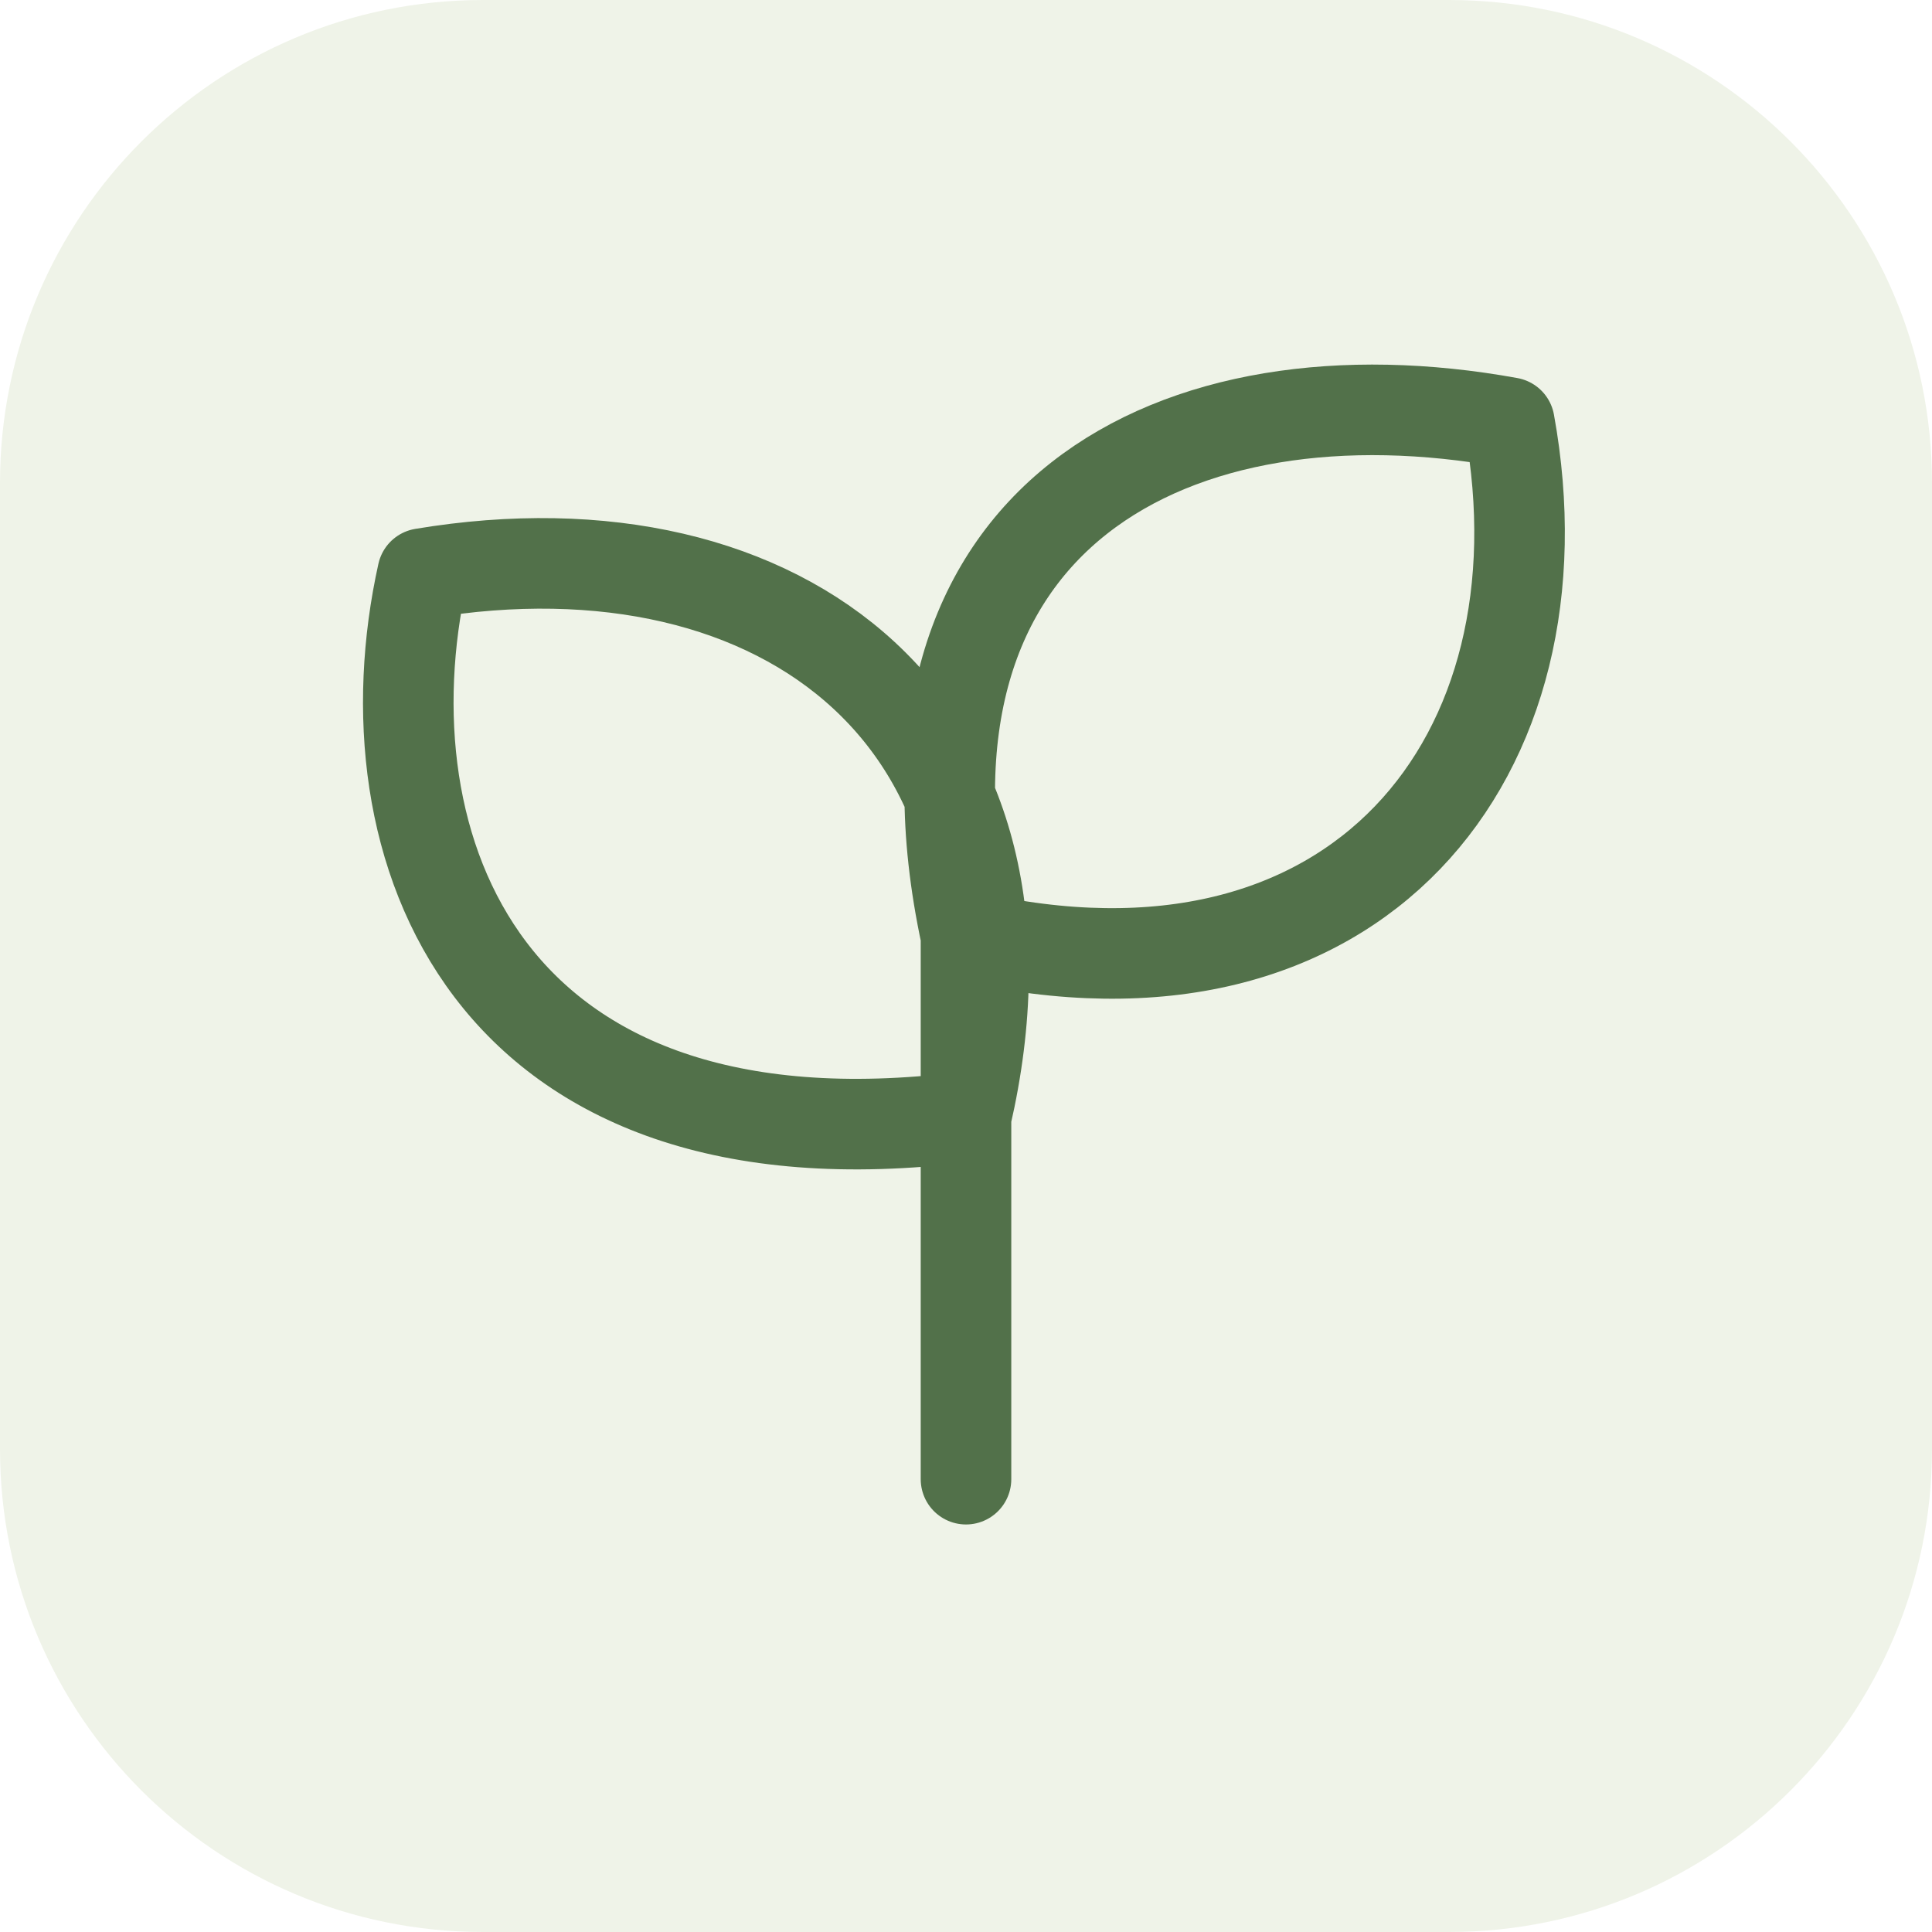
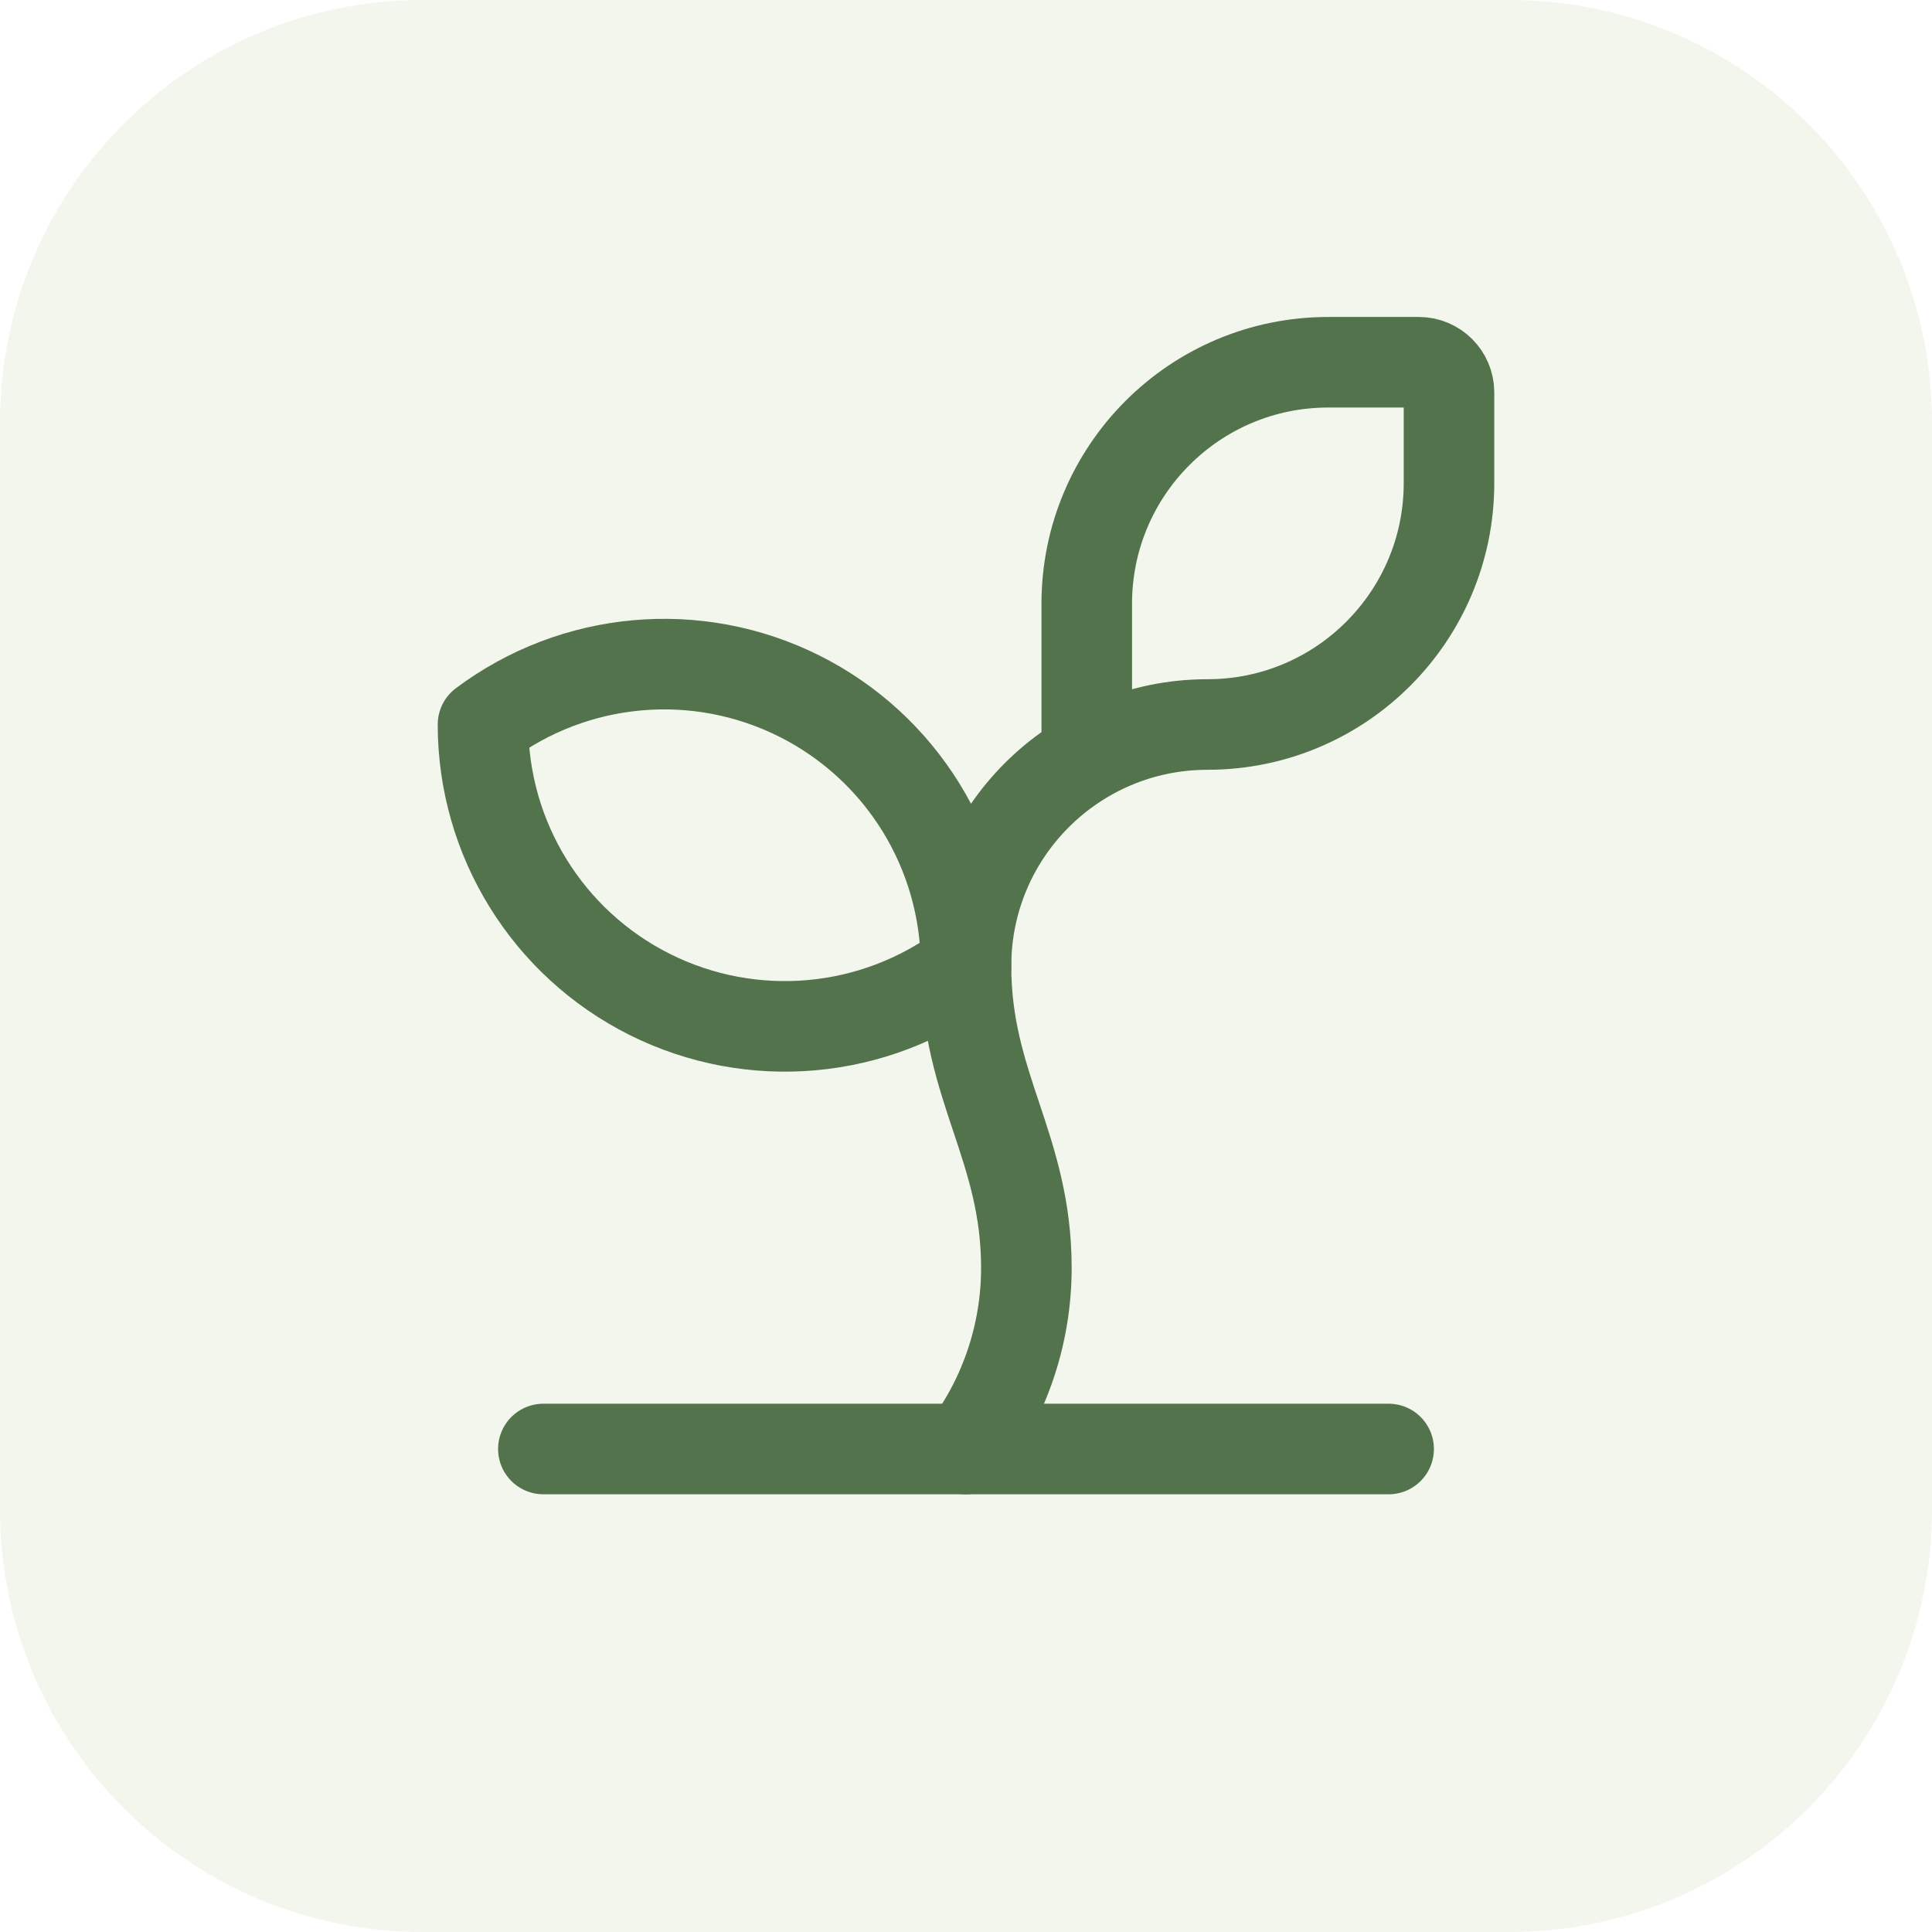
<svg xmlns="http://www.w3.org/2000/svg" viewBox="0 0 64 64">
-   <rect width="64" height="64" rx="16" fill="#eff3e8" />
-   <g fill="none" stroke="#52714a" stroke-width="3" stroke-linecap="round" stroke-linejoin="round">
-     <path d="M32 49V28M32 37C16 39 12 28 14 19c12-2 21 5 18 18ZM32 31C29 17 39 12 50 14c2 11-5 20-18 17Z" />
+   <rect width="64" height="64" rx="14" fill="#f3f6ec" />
+   <g transform="translate(8 6) scale(2)" fill="none" stroke="#52734b" stroke-width="1.5" stroke-linecap="round" stroke-linejoin="round">
+     <path d="M14 9.536V7a4 4 0 0 1 4-4h1.5a.5.5 0 0 1 .5.5V5a4 4 0 0 1-4 4 4 4 0 0 0-4 4c0 2 1 3 1 5a5 5 0 0 1-1 3" />
+     <path d="M4 9a5 5 0 0 1 8 4 5 5 0 0 1-8-4" />
+     <path d="M5 21h14" />
  </g>
</svg>
